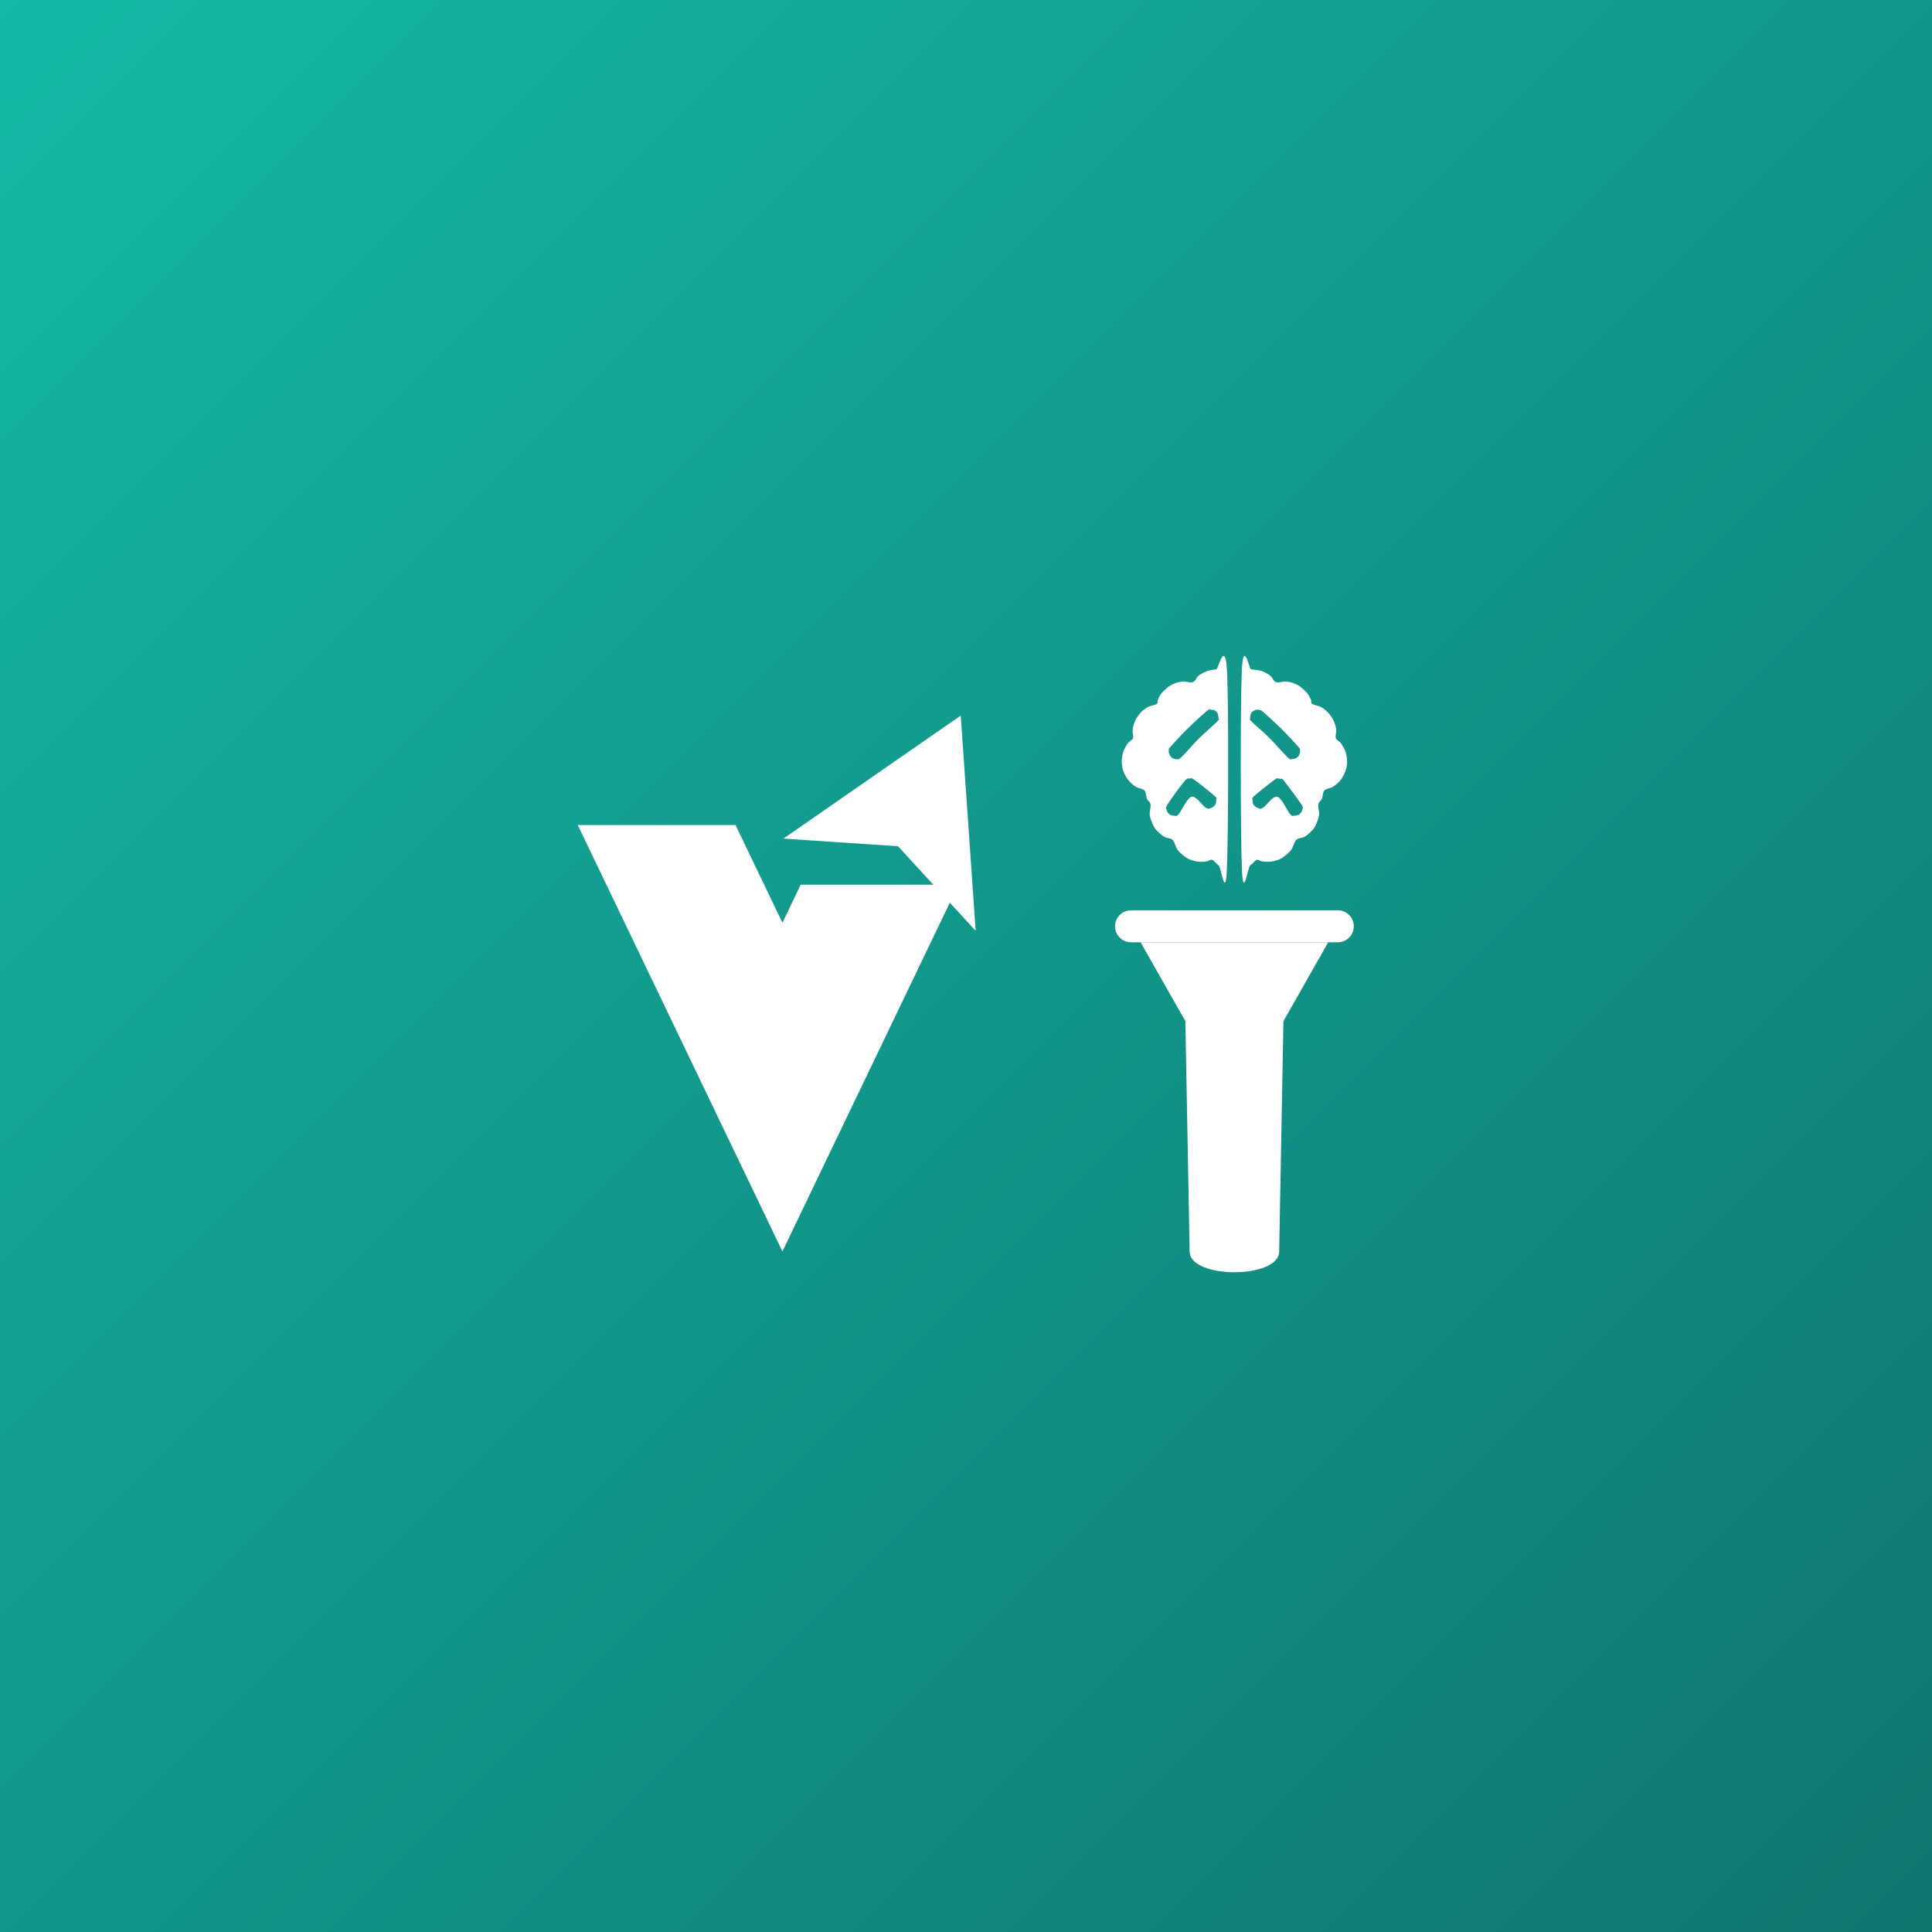
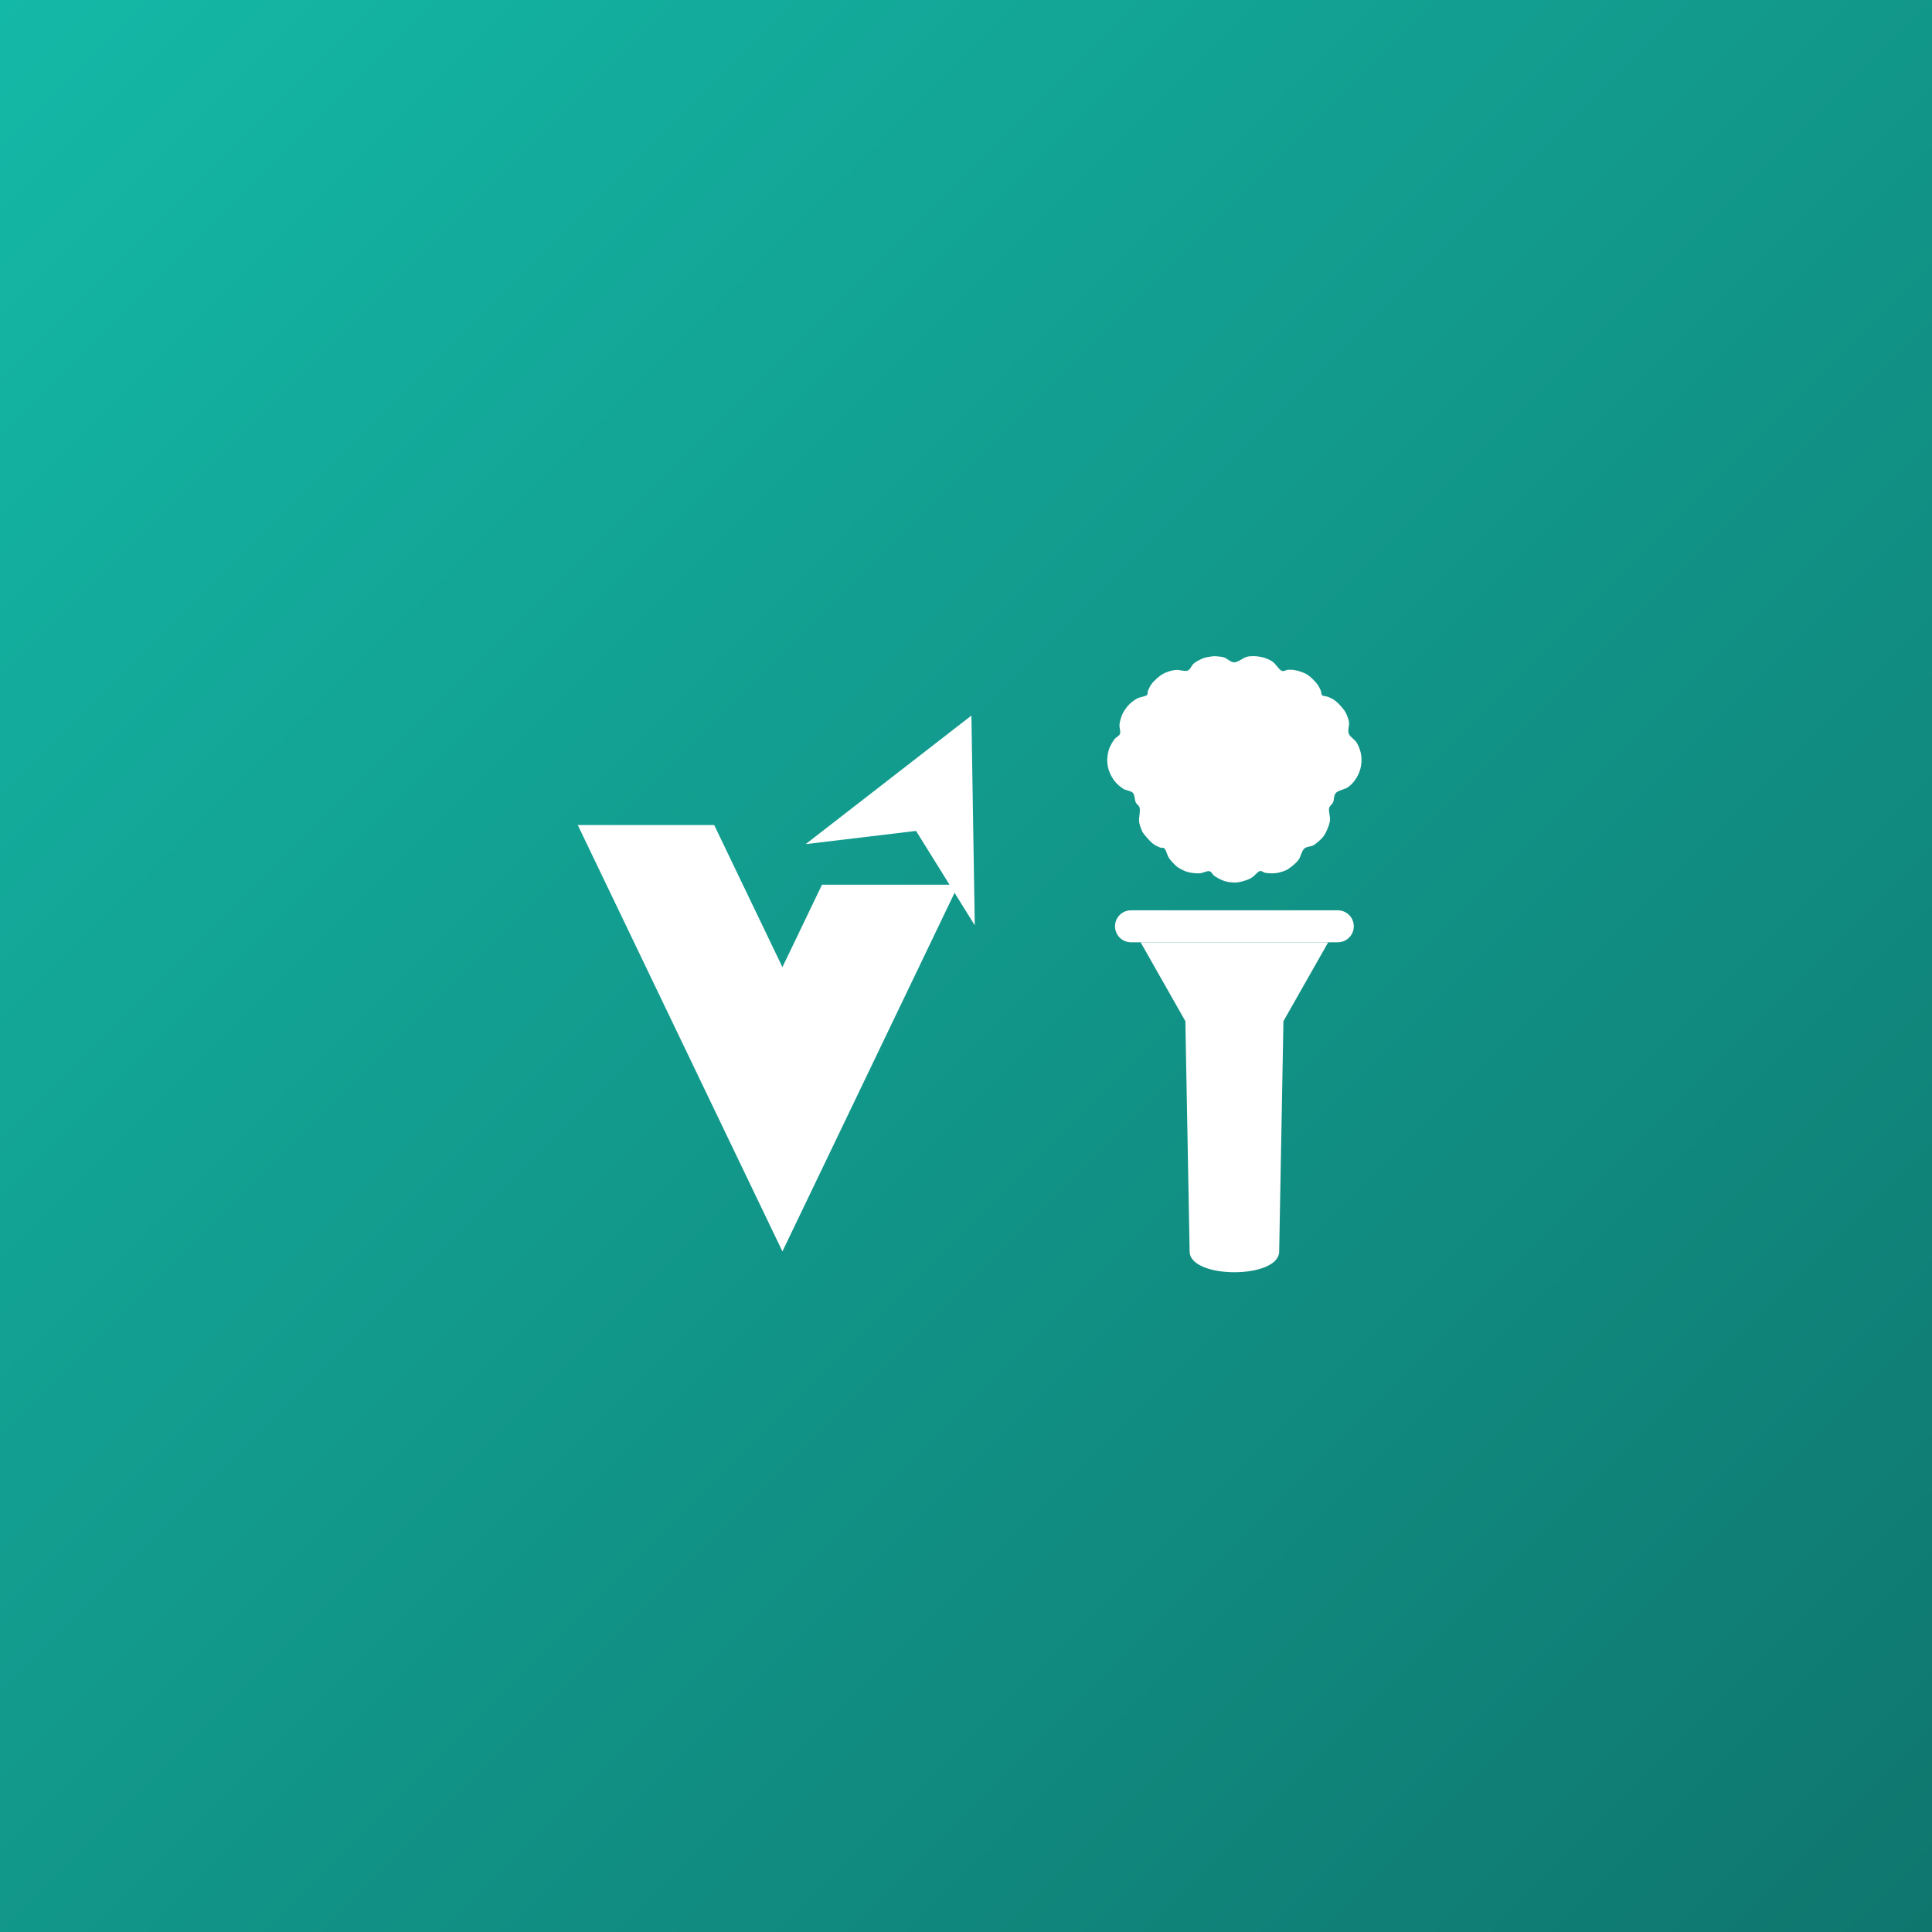
<svg xmlns="http://www.w3.org/2000/svg" viewBox="0 0 512 512" width="512" height="512" role="img" aria-label="Vriddhi Institutions">
  <defs>
    <linearGradient id="tile" gradientUnits="userSpaceOnUse" x1="0" y1="0" x2="512" y2="512">
      <stop offset="0" stop-color="#14b8a6" />
      <stop offset="1" stop-color="#0f766e" />
    </linearGradient>
  </defs>
  <rect width="512" height="512" rx="0" fill="url(#tile)" />
  <g transform="translate(270.63 331.64) scale(1.13)">
    <g class="vriddhi-mark">
-       <path d="M -104 -100 L -56 0 L -14.72 -86 L -51.72 -86 L -56 -77.08 L -67 -100 Z" fill="#ffffff" />
-       <path d="M -14.18 -125.67 L -10.68 -75.18 L -28.89 -95.02 L -55.76 -96.82 Z" fill="#ffffff" />
+       <path d="M -104 -100 L -56 0 L -14.72 -86 L -46.72 -86 L -56 -66.67 L -72 -100 Z" fill="#ffffff" />
+       <path d="M -11.68 -125.67 L -10.89 -76.48 L -24.66 -98.62 L -50.55 -95.52 Z" fill="#ffffff" />
      <path d="M 39.5 0 L 38.5 -54 L 28 -72.5 L 72 -72.5 L 61.5 -54 L 60.5 0 C 60.5 6.51 39.5 6.51 39.5 0 Z" fill="#ffffff" />
      <path d="M 25.75 -80 H 74.25 A 3.75 3.75 0 0 1 78 -76.25 V -76.25 A 3.75 3.75 0 0 1 74.25 -72.5 H 25.75 A 3.75 3.75 0 0 1 22 -76.25 V -76.25 A 3.75 3.75 0 0 1 25.75 -80 Z" fill="#ffffff" />
-       <g transform="translate(50 -86.03) scale(1.09)">
-         <path fill-rule="evenodd" fill="#ffffff" d="M -3.89 -46.32 C -3.51 -46.25 -1.97 -53.09 -1.59 -45.93 C -1.21 -38.78 -1.31 -10.37 -1.61 -3.41 C -1.91 3.56 -2.87 -3.82 -3.4 -4.14 C -3.93 -4.46 -4.37 -5.17 -4.79 -5.32 C -5.21 -5.46 -5.48 -5.07 -5.92 -5 C -6.37 -4.93 -6.95 -4.89 -7.43 -4.91 C -7.91 -4.93 -8.32 -4.99 -8.8 -5.14 C -9.28 -5.28 -9.75 -5.4 -10.31 -5.77 C -10.87 -6.15 -11.68 -6.78 -12.18 -7.42 C -12.67 -8.05 -12.8 -9.11 -13.28 -9.59 C -13.76 -10.06 -14.52 -9.95 -15.08 -10.27 C -15.64 -10.6 -16.24 -11.16 -16.63 -11.55 C -17.02 -11.95 -17.18 -12.23 -17.41 -12.65 C -17.63 -13.06 -17.86 -13.62 -18 -14.06 C -18.14 -14.5 -18.22 -14.75 -18.23 -15.29 C -18.24 -15.83 -17.95 -16.77 -18.05 -17.3 C -18.14 -17.83 -18.6 -17.97 -18.82 -18.47 C -19.04 -18.96 -18.97 -19.83 -19.37 -20.26 C -19.77 -20.69 -20.65 -20.68 -21.22 -21.05 C -21.79 -21.42 -22.37 -21.92 -22.81 -22.46 C -23.25 -23.01 -23.63 -23.73 -23.86 -24.33 C -24.1 -24.93 -24.18 -25.51 -24.23 -26.07 C -24.27 -26.62 -24.22 -27.17 -24.14 -27.67 C -24.05 -28.16 -23.94 -28.56 -23.73 -29.03 C -23.51 -29.51 -23.18 -30.08 -22.86 -30.49 C -22.54 -30.91 -21.98 -31.06 -21.82 -31.51 C -21.66 -31.97 -21.95 -32.68 -21.91 -33.21 C -21.87 -33.73 -21.75 -34.21 -21.59 -34.67 C -21.43 -35.14 -21.23 -35.56 -20.95 -35.99 C -20.67 -36.43 -20.31 -36.89 -19.9 -37.27 C -19.49 -37.65 -19.02 -38 -18.49 -38.27 C -17.96 -38.54 -17.07 -38.61 -16.73 -38.87 C -16.39 -39.12 -16.64 -39.41 -16.45 -39.81 C -16.26 -40.21 -16.05 -40.75 -15.59 -41.27 C -15.12 -41.78 -14.39 -42.5 -13.67 -42.91 C -12.96 -43.31 -12.08 -43.58 -11.3 -43.68 C -10.51 -43.79 -9.54 -43.36 -8.97 -43.55 C -8.39 -43.74 -8.19 -44.5 -7.86 -44.81 C -7.52 -45.13 -7.32 -45.25 -6.94 -45.45 C -6.56 -45.66 -6.08 -45.9 -5.58 -46.04 C -5.07 -46.19 -4.18 -46.27 -3.89 -46.32 C -3.61 -46.36 -4.27 -46.38 -3.89 -46.32 Z M 3.57 -46.32 C 3.9 -46.27 5.01 -46.19 5.58 -46.04 C 6.14 -45.9 6.56 -45.66 6.94 -45.45 C 7.32 -45.25 7.52 -45.13 7.86 -44.81 C 8.19 -44.5 8.39 -43.74 8.97 -43.55 C 9.54 -43.36 10.51 -43.79 11.3 -43.68 C 12.08 -43.58 12.96 -43.31 13.67 -42.91 C 14.39 -42.5 15.12 -41.78 15.59 -41.27 C 16.05 -40.75 16.26 -40.21 16.45 -39.81 C 16.64 -39.41 16.39 -39.12 16.73 -38.87 C 17.07 -38.61 17.96 -38.54 18.49 -38.27 C 19.02 -38 19.49 -37.65 19.9 -37.27 C 20.31 -36.89 20.67 -36.43 20.95 -35.99 C 21.23 -35.56 21.43 -35.14 21.59 -34.67 C 21.75 -34.21 21.87 -33.73 21.91 -33.21 C 21.95 -32.68 21.66 -31.97 21.82 -31.51 C 21.98 -31.06 22.54 -30.91 22.86 -30.49 C 23.18 -30.08 23.51 -29.51 23.73 -29.03 C 23.94 -28.56 24.05 -28.16 24.14 -27.67 C 24.22 -27.17 24.27 -26.62 24.23 -26.07 C 24.18 -25.51 24.1 -24.93 23.86 -24.33 C 23.63 -23.73 23.25 -23.01 22.81 -22.46 C 22.37 -21.92 21.79 -21.42 21.22 -21.05 C 20.65 -20.68 19.77 -20.69 19.37 -20.26 C 18.97 -19.83 19.04 -18.96 18.82 -18.47 C 18.6 -17.97 18.14 -17.83 18.05 -17.3 C 17.95 -16.77 18.24 -15.83 18.23 -15.29 C 18.22 -14.75 18.14 -14.5 18 -14.06 C 17.86 -13.62 17.63 -13.06 17.41 -12.65 C 17.18 -12.23 17.02 -11.95 16.63 -11.55 C 16.24 -11.16 15.64 -10.6 15.08 -10.27 C 14.52 -9.95 13.76 -10.06 13.28 -9.59 C 12.8 -9.11 12.67 -8.05 12.18 -7.42 C 11.68 -6.78 10.87 -6.15 10.31 -5.77 C 9.75 -5.4 9.28 -5.28 8.8 -5.14 C 8.32 -4.99 7.91 -4.93 7.43 -4.91 C 6.95 -4.89 6.37 -4.93 5.92 -5 C 5.48 -5.07 5.21 -5.46 4.79 -5.32 C 4.37 -5.17 3.93 -4.46 3.4 -4.14 C 2.87 -3.82 1.91 3.56 1.61 -3.41 C 1.31 -10.37 1.27 -38.78 1.59 -45.93 C 1.92 -53.09 3.23 -46.25 3.56 -46.32 C 3.89 -46.38 3.23 -46.36 3.57 -46.32 Z M -5.25 -37.64 C -5.37 -37.58 -5.18 -38 -5.99 -37.31 C -6.81 -36.62 -8.83 -34.78 -10.13 -33.5 C -11.43 -32.21 -13.11 -30.39 -13.77 -29.63 C -14.43 -28.87 -14.04 -29.15 -14.09 -28.94 C -14.14 -28.72 -14.18 -28.59 -14.09 -28.34 C -14.01 -28.08 -13.84 -27.64 -13.58 -27.41 C -13.33 -27.19 -12.93 -27 -12.57 -27 C -12.21 -27 -12.24 -26.67 -11.42 -27.41 C -10.59 -28.16 -8.92 -30.17 -7.63 -31.45 C -6.34 -32.73 -4.39 -34.38 -3.69 -35.1 C -2.98 -35.81 -3.41 -35.43 -3.41 -35.75 C -3.41 -36.06 -3.52 -36.69 -3.69 -36.99 C -3.85 -37.29 -4.16 -37.44 -4.42 -37.54 C -4.68 -37.65 -5.1 -37.62 -5.24 -37.64 C -5.38 -37.65 -5.12 -37.69 -5.25 -37.64 Z M 4.75 -37.64 C 4.63 -37.58 4.21 -37.46 4.01 -37.31 C 3.81 -37.17 3.65 -37.02 3.55 -36.76 C 3.45 -36.5 3.39 -36.02 3.41 -35.75 C 3.43 -35.47 2.98 -35.81 3.69 -35.1 C 4.39 -34.38 6.34 -32.73 7.63 -31.45 C 8.92 -30.17 10.62 -28.16 11.42 -27.41 C 12.22 -26.67 12.07 -27 12.43 -27 C 12.79 -27 13.31 -27.19 13.58 -27.41 C 13.86 -27.64 14.01 -28.08 14.09 -28.34 C 14.18 -28.59 14.14 -28.72 14.09 -28.94 C 14.04 -29.15 14.43 -28.87 13.77 -29.63 C 13.11 -30.39 11.36 -32.27 10.13 -33.5 C 8.89 -34.72 7.11 -36.32 6.36 -37 C 5.6 -37.67 5.85 -37.44 5.58 -37.54 C 5.31 -37.65 4.9 -37.62 4.76 -37.64 C 4.62 -37.65 4.88 -37.69 4.75 -37.64 Z M -9.61 -22.82 C -9.8 -22.73 -9.93 -23.18 -10.72 -22.27 C -11.51 -21.35 -13.72 -18.33 -14.36 -17.31 C -15.01 -16.28 -14.61 -16.42 -14.59 -16.11 C -14.57 -15.79 -14.41 -15.6 -14.27 -15.42 C -14.13 -15.23 -14 -15.1 -13.76 -15 C -13.52 -14.9 -13.14 -14.79 -12.84 -14.82 C -12.54 -14.85 -12.57 -14.5 -11.96 -15.19 C -11.36 -15.87 -10.18 -18.68 -9.21 -18.91 C -8.25 -19.14 -6.86 -16.96 -6.17 -16.55 C -5.49 -16.14 -5.44 -16.36 -5.11 -16.46 C -4.77 -16.56 -4.34 -16.84 -4.14 -17.15 C -3.94 -17.45 -3.89 -17.98 -3.91 -18.3 C -3.93 -18.62 -3.5 -18.38 -4.28 -19.08 C -5.06 -19.79 -7.71 -21.92 -8.6 -22.54 C -9.49 -23.16 -9.44 -22.77 -9.61 -22.82 C -9.77 -22.86 -9.42 -22.91 -9.61 -22.82 Z M 9.39 -22.82 C 9.26 -22.77 9.45 -23.16 8.6 -22.54 C 7.75 -21.92 5.06 -19.79 4.28 -19.08 C 3.5 -18.38 3.93 -18.62 3.91 -18.3 C 3.89 -17.98 3.94 -17.45 4.14 -17.15 C 4.34 -16.84 4.77 -16.56 5.11 -16.46 C 5.44 -16.36 5.49 -16.14 6.17 -16.55 C 6.86 -16.96 8.25 -19.14 9.21 -18.91 C 10.18 -18.68 11.36 -15.87 11.96 -15.19 C 12.57 -14.5 12.54 -14.85 12.84 -14.82 C 13.14 -14.79 13.52 -14.9 13.76 -15 C 14 -15.1 14.13 -15.23 14.27 -15.42 C 14.41 -15.6 14.57 -15.79 14.59 -16.11 C 14.61 -16.42 15.01 -16.28 14.36 -17.31 C 13.72 -18.33 11.44 -21.36 10.72 -22.27 C 10 -23.17 10.26 -22.63 10.03 -22.73 C 9.81 -22.82 9.5 -22.8 9.39 -22.82 C 9.29 -22.83 9.52 -22.86 9.39 -22.82 Z" />
+       <g transform="translate(50 -82.63) scale(1.23)">
+         <path fill-rule="evenodd" fill="#ffffff" d="M -3.89 -46.32 C -3.58 -46.28 -2.66 -46.29 -2.01 -46.09 C -1.37 -45.89 -0.73 -45.13 -0.03 -45.14 C 0.68 -45.14 1.6 -45.94 2.2 -46.14 C 2.8 -46.33 3.09 -46.31 3.57 -46.32 C 4.04 -46.33 4.59 -46.26 5.03 -46.18 C 5.47 -46.1 5.81 -45.99 6.22 -45.82 C 6.62 -45.64 6.99 -45.51 7.45 -45.13 C 7.91 -44.75 8.5 -43.78 8.97 -43.55 C 9.43 -43.31 9.8 -43.71 10.25 -43.73 C 10.69 -43.74 11.14 -43.73 11.62 -43.64 C 12.1 -43.54 12.68 -43.37 13.13 -43.18 C 13.57 -42.99 13.88 -42.85 14.31 -42.5 C 14.74 -42.15 15.37 -41.53 15.72 -41.08 C 16.08 -40.64 16.28 -40.18 16.45 -39.81 C 16.62 -39.44 16.49 -39.08 16.73 -38.87 C 16.98 -38.66 17.46 -38.73 17.9 -38.54 C 18.34 -38.35 18.85 -38.15 19.36 -37.72 C 19.87 -37.3 20.58 -36.5 20.95 -35.99 C 21.32 -35.48 21.44 -35.07 21.59 -34.67 C 21.74 -34.27 21.82 -34.1 21.86 -33.58 C 21.9 -33.05 21.57 -32.15 21.82 -31.51 C 22.07 -30.87 22.97 -30.45 23.36 -29.76 C 23.76 -29.08 24.07 -28.2 24.18 -27.39 C 24.3 -26.58 24.23 -25.68 24.04 -24.92 C 23.86 -24.16 23.49 -23.43 23.09 -22.83 C 22.68 -22.23 22.25 -21.75 21.63 -21.32 C 21.01 -20.9 19.83 -20.74 19.37 -20.26 C 18.9 -19.79 19.04 -18.96 18.82 -18.47 C 18.6 -17.97 18.14 -17.83 18.05 -17.3 C 17.95 -16.77 18.24 -15.83 18.23 -15.29 C 18.22 -14.75 18.14 -14.5 18 -14.06 C 17.86 -13.62 17.63 -13.06 17.41 -12.65 C 17.18 -12.23 17.02 -11.95 16.63 -11.55 C 16.24 -11.16 15.64 -10.6 15.08 -10.27 C 14.52 -9.95 13.76 -10.06 13.28 -9.59 C 12.8 -9.11 12.67 -8.05 12.18 -7.42 C 11.68 -6.78 10.87 -6.15 10.31 -5.77 C 9.75 -5.4 9.28 -5.28 8.8 -5.14 C 8.32 -4.99 7.91 -4.93 7.43 -4.91 C 6.95 -4.89 6.37 -4.93 5.92 -5 C 5.48 -5.07 5.25 -5.48 4.79 -5.32 C 4.33 -5.15 3.82 -4.35 3.17 -4 C 2.52 -3.65 1.57 -3.36 0.89 -3.23 C 0.21 -3.1 -0.36 -3.17 -0.89 -3.23 C -1.42 -3.29 -1.82 -3.4 -2.31 -3.59 C -2.79 -3.79 -3.4 -4.13 -3.81 -4.41 C -4.22 -4.7 -4.31 -5.23 -4.79 -5.32 C -5.27 -5.4 -6.03 -4.94 -6.7 -4.91 C -7.37 -4.88 -8.2 -4.99 -8.8 -5.14 C -9.4 -5.28 -9.9 -5.55 -10.31 -5.77 C -10.72 -6 -10.9 -6.11 -11.27 -6.46 C -11.63 -6.81 -12.16 -7.35 -12.5 -7.87 C -12.83 -8.39 -12.99 -9.25 -13.28 -9.59 C -13.57 -9.92 -13.87 -9.69 -14.26 -9.87 C -14.65 -10.04 -15.13 -10.22 -15.63 -10.64 C -16.13 -11.07 -16.9 -11.94 -17.27 -12.42 C -17.63 -12.89 -17.66 -13.09 -17.82 -13.51 C -17.97 -13.93 -18.14 -14.29 -18.18 -14.92 C -18.22 -15.56 -17.94 -16.71 -18.05 -17.3 C -18.15 -17.89 -18.6 -17.97 -18.82 -18.47 C -19.04 -18.96 -18.97 -19.83 -19.37 -20.26 C -19.77 -20.69 -20.65 -20.68 -21.22 -21.05 C -21.79 -21.42 -22.37 -21.92 -22.81 -22.46 C -23.25 -23.01 -23.63 -23.73 -23.86 -24.33 C -24.1 -24.93 -24.18 -25.51 -24.23 -26.07 C -24.27 -26.62 -24.22 -27.17 -24.14 -27.67 C -24.05 -28.16 -23.94 -28.56 -23.73 -29.03 C -23.51 -29.51 -23.18 -30.08 -22.86 -30.49 C -22.54 -30.91 -21.98 -31.06 -21.82 -31.51 C -21.66 -31.97 -21.95 -32.68 -21.91 -33.21 C -21.87 -33.73 -21.75 -34.21 -21.59 -34.67 C -21.43 -35.14 -21.23 -35.56 -20.95 -35.99 C -20.67 -36.43 -20.31 -36.89 -19.9 -37.27 C -19.49 -37.65 -19.02 -38 -18.49 -38.27 C -17.96 -38.54 -17.07 -38.61 -16.73 -38.87 C -16.39 -39.12 -16.64 -39.41 -16.45 -39.81 C -16.26 -40.21 -16.05 -40.75 -15.59 -41.27 C -15.12 -41.78 -14.39 -42.5 -13.67 -42.91 C -12.96 -43.31 -12.08 -43.58 -11.3 -43.68 C -10.51 -43.79 -9.54 -43.36 -8.97 -43.55 C -8.39 -43.74 -8.19 -44.5 -7.86 -44.81 C -7.52 -45.13 -7.32 -45.25 -6.94 -45.45 C -6.56 -45.66 -6.08 -45.9 -5.58 -46.04 C -5.07 -46.19 -4.18 -46.27 -3.89 -46.32 C -3.61 -46.36 -4.2 -46.36 -3.89 -46.32 Z" />
      </g>
    </g>
  </g>
</svg>
